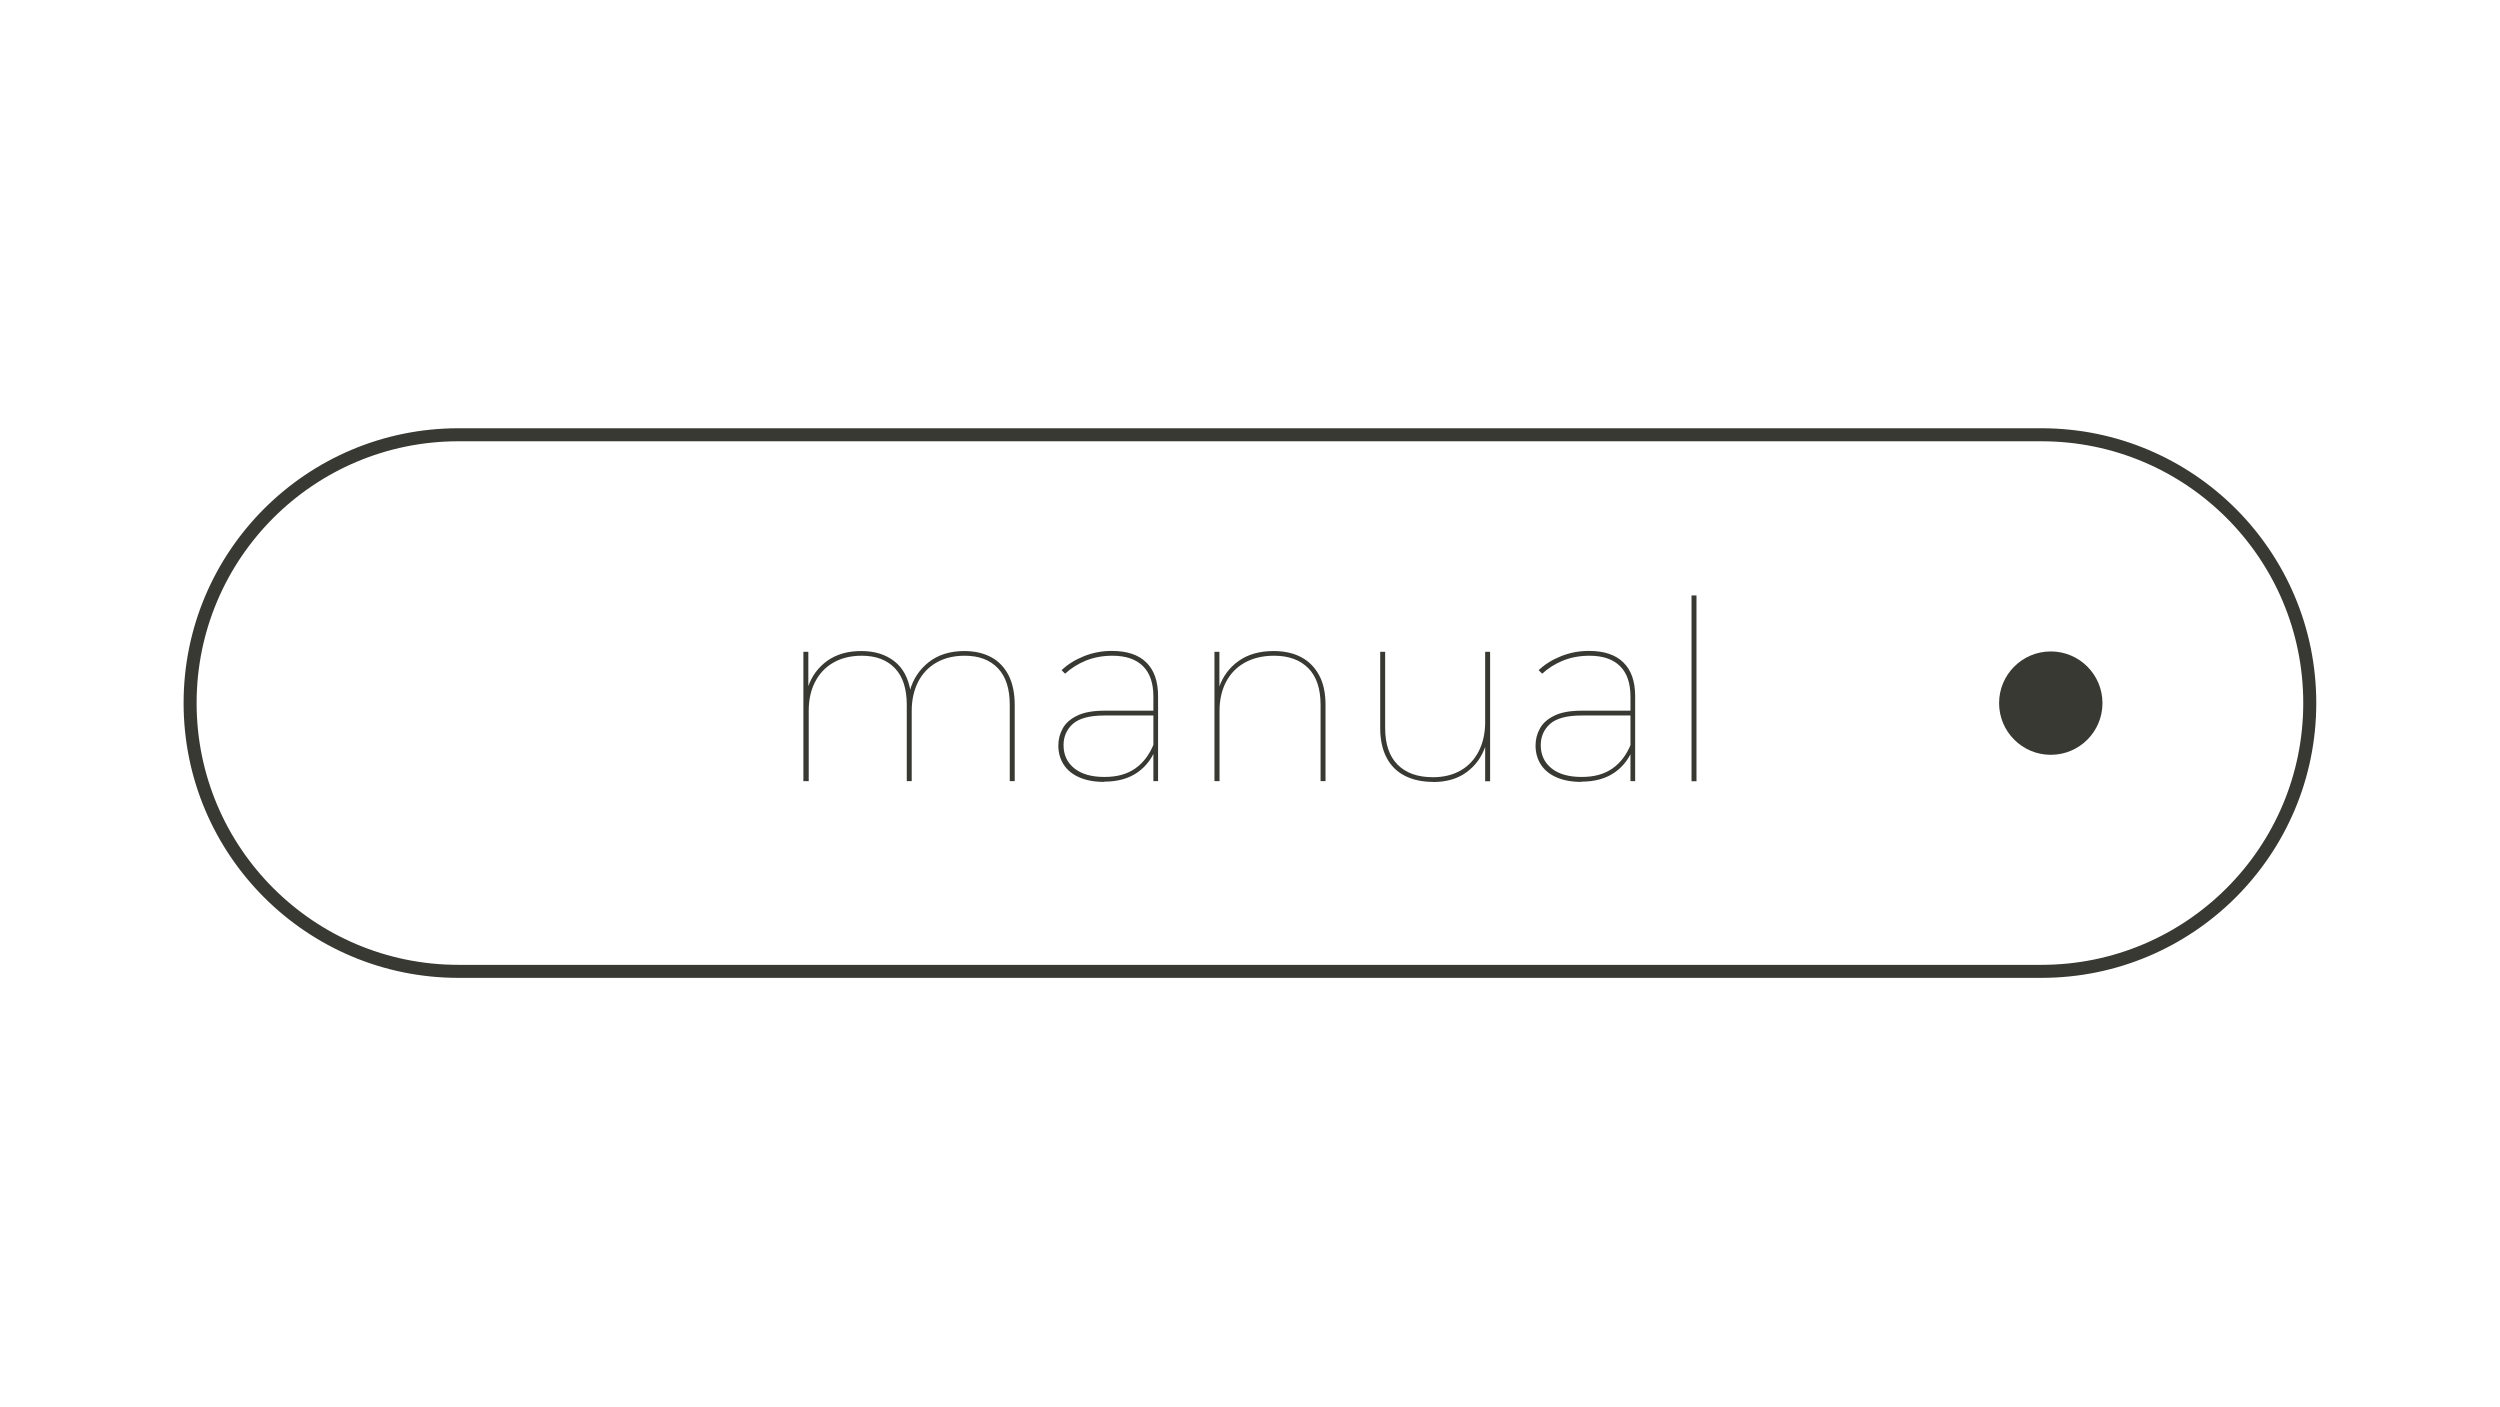
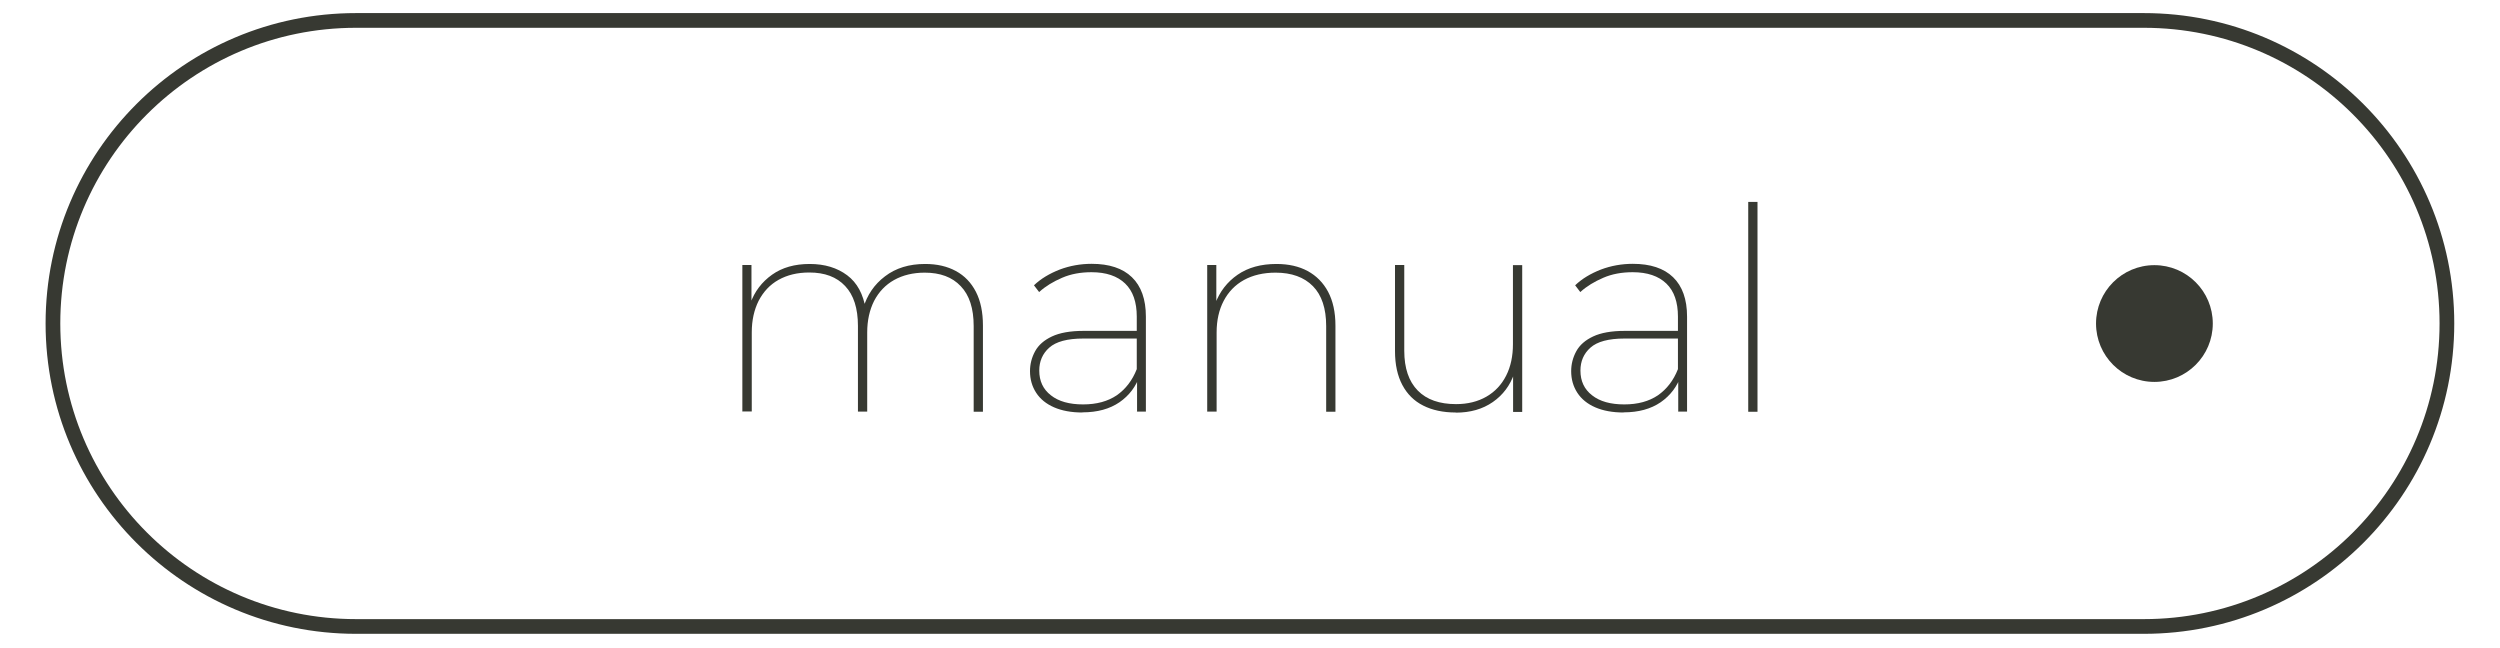
- <svg xmlns="http://www.w3.org/2000/svg" id="Layer_1" version="1.1" viewBox="0 0 192 108">
+ <svg xmlns="http://www.w3.org/2000/svg" id="Layer_1" version="1.1" viewBox="0 0 170 44">
  <defs>
    <style>
      .st0 {
        fill: none;
        stroke: #373932;
        stroke-miterlimit: 10;
      }

      .st1 {
        fill: #373932;
      }
    </style>
  </defs>
-   <rect class="st0" x="14.6" y="33.39" width="162.79" height="41.21" rx="20.61" ry="20.61" />
+   <rect class="st0" x="3.6" y="1.39" width="162.79" height="41.21" rx="20.61" ry="20.61" />
  <g>
-     <path class="st1" d="M61.7,60v-9.94h.38v2.81l-.04-.06c.28-.86.78-1.54,1.48-2.05.71-.51,1.58-.76,2.62-.76s1.87.26,2.54.78c.67.52,1.08,1.29,1.25,2.32l-.06-.02c.24-.91.73-1.65,1.45-2.22.72-.57,1.64-.86,2.74-.86.79,0,1.48.16,2.06.47.58.31,1.02.78,1.34,1.39.31.62.47,1.37.47,2.27v5.86h-.38v-5.86c0-1.23-.3-2.17-.91-2.81-.61-.64-1.46-.96-2.55-.96-.85,0-1.57.18-2.18.53s-1.08.85-1.4,1.48-.49,1.38-.49,2.22v5.4h-.38v-5.86c0-1.23-.3-2.17-.91-2.81-.61-.64-1.46-.96-2.55-.96-.85,0-1.57.18-2.18.53-.61.35-1.08.85-1.4,1.48-.33.63-.49,1.38-.49,2.22v5.4h-.38Z" />
-     <path class="st1" d="M84.79,60.05c-.74,0-1.38-.12-1.9-.35-.53-.23-.93-.56-1.2-.98s-.41-.91-.41-1.46c0-.47.11-.91.34-1.32.22-.4.59-.73,1.11-.98.51-.25,1.21-.38,2.1-.38h3.98v.37h-4c-1.13,0-1.93.22-2.41.64-.48.43-.72.98-.72,1.64,0,.74.28,1.34.83,1.78.55.44,1.32.66,2.31.66s1.75-.22,2.38-.66c.62-.44,1.09-1.07,1.41-1.88l.19.25c-.27.79-.74,1.44-1.41,1.92s-1.53.73-2.57.73ZM88.58,60v-6.5c0-1.04-.27-1.82-.81-2.35s-1.32-.79-2.35-.79c-.74,0-1.42.13-2.04.38-.62.26-1.14.59-1.58,1l-.27-.27c.47-.45,1.05-.81,1.73-1.08.68-.27,1.39-.4,2.13-.4,1.15,0,2.04.29,2.64.88.61.59.91,1.46.91,2.6v6.52h-.38Z" />
-     <path class="st1" d="M93.27,60v-9.94h.38v2.83l-.04-.06c.29-.87.8-1.56,1.52-2.07.72-.51,1.61-.76,2.69-.76.82,0,1.53.16,2.11.47.59.31,1.05.78,1.38,1.39s.49,1.37.49,2.27v5.86h-.38v-5.86c0-1.23-.31-2.17-.94-2.81-.63-.64-1.51-.96-2.63-.96-.87,0-1.62.18-2.25.53s-1.11.85-1.44,1.48c-.33.63-.5,1.38-.5,2.22v5.4h-.38Z" />
-     <path class="st1" d="M110.07,60.05c-.85,0-1.57-.16-2.18-.47-.61-.31-1.08-.78-1.4-1.39s-.49-1.37-.49-2.27v-5.86h.38v5.86c0,1.23.32,2.17.96,2.81s1.54.96,2.71.96c.83,0,1.55-.18,2.15-.53s1.06-.85,1.38-1.49.48-1.38.48-2.21v-5.4h.38v9.94h-.38v-2.81l.04.06c-.28.86-.77,1.54-1.46,2.05-.69.51-1.55.76-2.58.76Z" />
-     <path class="st1" d="M121.44,60.05c-.74,0-1.38-.12-1.9-.35-.53-.23-.93-.56-1.2-.98s-.41-.91-.41-1.46c0-.47.11-.91.34-1.32.22-.4.59-.73,1.11-.98.51-.25,1.21-.38,2.1-.38h3.98v.37h-4c-1.13,0-1.93.22-2.41.64-.48.43-.72.98-.72,1.64,0,.74.28,1.34.83,1.78.55.44,1.32.66,2.31.66s1.75-.22,2.38-.66c.62-.44,1.09-1.07,1.41-1.88l.19.25c-.27.79-.74,1.44-1.41,1.92s-1.53.73-2.57.73ZM125.22,60v-6.5c0-1.04-.27-1.82-.81-2.35s-1.32-.79-2.35-.79c-.74,0-1.42.13-2.04.38-.62.26-1.14.59-1.58,1l-.27-.27c.47-.45,1.05-.81,1.73-1.08.68-.27,1.39-.4,2.13-.4,1.15,0,2.04.29,2.64.88.61.59.91,1.46.91,2.6v6.52h-.38Z" />
-     <path class="st1" d="M129.91,60v-14.27h.38v14.27h-.38Z" />
+     <path class="st1" d="M50.48,28v-9.98h.62v2.79l-.08-.17c.29-.82.79-1.47,1.48-1.96.69-.49,1.54-.73,2.56-.73s1.87.26,2.55.77,1.09,1.28,1.26,2.31l-.17-.08c.26-.88.75-1.61,1.48-2.16.73-.56,1.64-.84,2.73-.84.81,0,1.5.16,2.09.48s1.04.79,1.36,1.41.48,1.39.48,2.3v5.86h-.63v-5.83c0-1.19-.29-2.1-.88-2.71-.58-.62-1.4-.92-2.45-.92-.79,0-1.49.17-2.08.5-.59.33-1.04.81-1.36,1.42-.31.62-.47,1.33-.47,2.15v5.38h-.63v-5.83c0-1.19-.29-2.1-.87-2.71-.58-.62-1.39-.92-2.44-.92-.81,0-1.5.17-2.09.5s-1.03.81-1.35,1.42c-.31.62-.47,1.33-.47,2.15v5.38h-.63Z" />
+     <path class="st1" d="M73.61,28.05c-.76,0-1.4-.12-1.93-.35-.53-.23-.94-.56-1.22-.99-.28-.43-.42-.92-.42-1.47,0-.49.12-.94.35-1.36.23-.42.61-.75,1.14-1,.53-.25,1.25-.38,2.14-.38h3.87v.52h-3.87c-1.09,0-1.86.21-2.32.62s-.68.93-.68,1.56c0,.71.26,1.27.79,1.68.53.42,1.26.62,2.19.62s1.68-.21,2.29-.62c.6-.42,1.06-1.01,1.36-1.78l.21.42c-.26.76-.72,1.37-1.38,1.83-.67.46-1.51.69-2.52.69ZM77.32,28v-2.33l-.02-.35v-3.79c0-.99-.26-1.74-.79-2.25s-1.29-.77-2.29-.77c-.73,0-1.4.12-2,.38s-1.12.57-1.56.97l-.35-.46c.47-.45,1.06-.8,1.75-1.07.69-.26,1.42-.39,2.17-.39,1.19,0,2.11.3,2.74.91.63.61.95,1.5.95,2.68v6.46h-.62Z" />
+     <path class="st1" d="M82.09,28v-9.98h.62v2.81l-.08-.17c.31-.83.82-1.49,1.53-1.98.71-.49,1.59-.73,2.64-.73.82,0,1.53.16,2.12.48s1.06.79,1.39,1.41.5,1.39.5,2.3v5.86h-.63v-5.83c0-1.19-.3-2.1-.9-2.71s-1.45-.92-2.54-.92c-.83,0-1.55.17-2.15.5-.6.33-1.06.81-1.38,1.42s-.48,1.33-.48,2.15v5.38h-.63Z" />
+     <path class="st1" d="M98.99,28.05c-.86,0-1.6-.16-2.21-.47-.62-.31-1.09-.78-1.42-1.4-.33-.62-.5-1.39-.5-2.3v-5.86h.63v5.83c0,1.19.31,2.09.92,2.71s1.48.92,2.6.92c.79,0,1.48-.17,2.07-.51s1.03-.82,1.34-1.43.46-1.33.46-2.13v-5.38h.63v9.98h-.62v-2.79l.08.17c-.28.82-.77,1.47-1.46,1.95s-1.53.72-2.52.72Z" />
+     <path class="st1" d="M110.41,28.05c-.76,0-1.4-.12-1.93-.35-.53-.23-.94-.56-1.22-.99-.28-.43-.42-.92-.42-1.47,0-.49.12-.94.35-1.36.23-.42.61-.75,1.14-1,.53-.25,1.25-.38,2.14-.38h3.87v.52h-3.87c-1.09,0-1.86.21-2.32.62s-.68.93-.68,1.56c0,.71.26,1.27.79,1.68.53.42,1.26.62,2.19.62s1.68-.21,2.29-.62c.6-.42,1.06-1.01,1.36-1.78l.21.42c-.26.76-.72,1.37-1.38,1.83-.67.46-1.51.69-2.52.69ZM114.12,28v-2.33l-.02-.35v-3.79c0-.99-.26-1.74-.79-2.25s-1.29-.77-2.29-.77c-.73,0-1.4.12-2,.38s-1.12.57-1.56.97l-.35-.46c.47-.45,1.06-.8,1.75-1.07.69-.26,1.42-.39,2.17-.39,1.19,0,2.11.3,2.74.91.63.61.95,1.5.95,2.68v6.46h-.62Z" />
+     <path class="st1" d="M118.88,28v-14.27h.63v14.27h-.63Z" />
  </g>
-   <circle class="st1" cx="157.5" cy="54" r="3.97" />
+   <circle class="st1" cx="146.5" cy="22" r="3.97" />
</svg>
